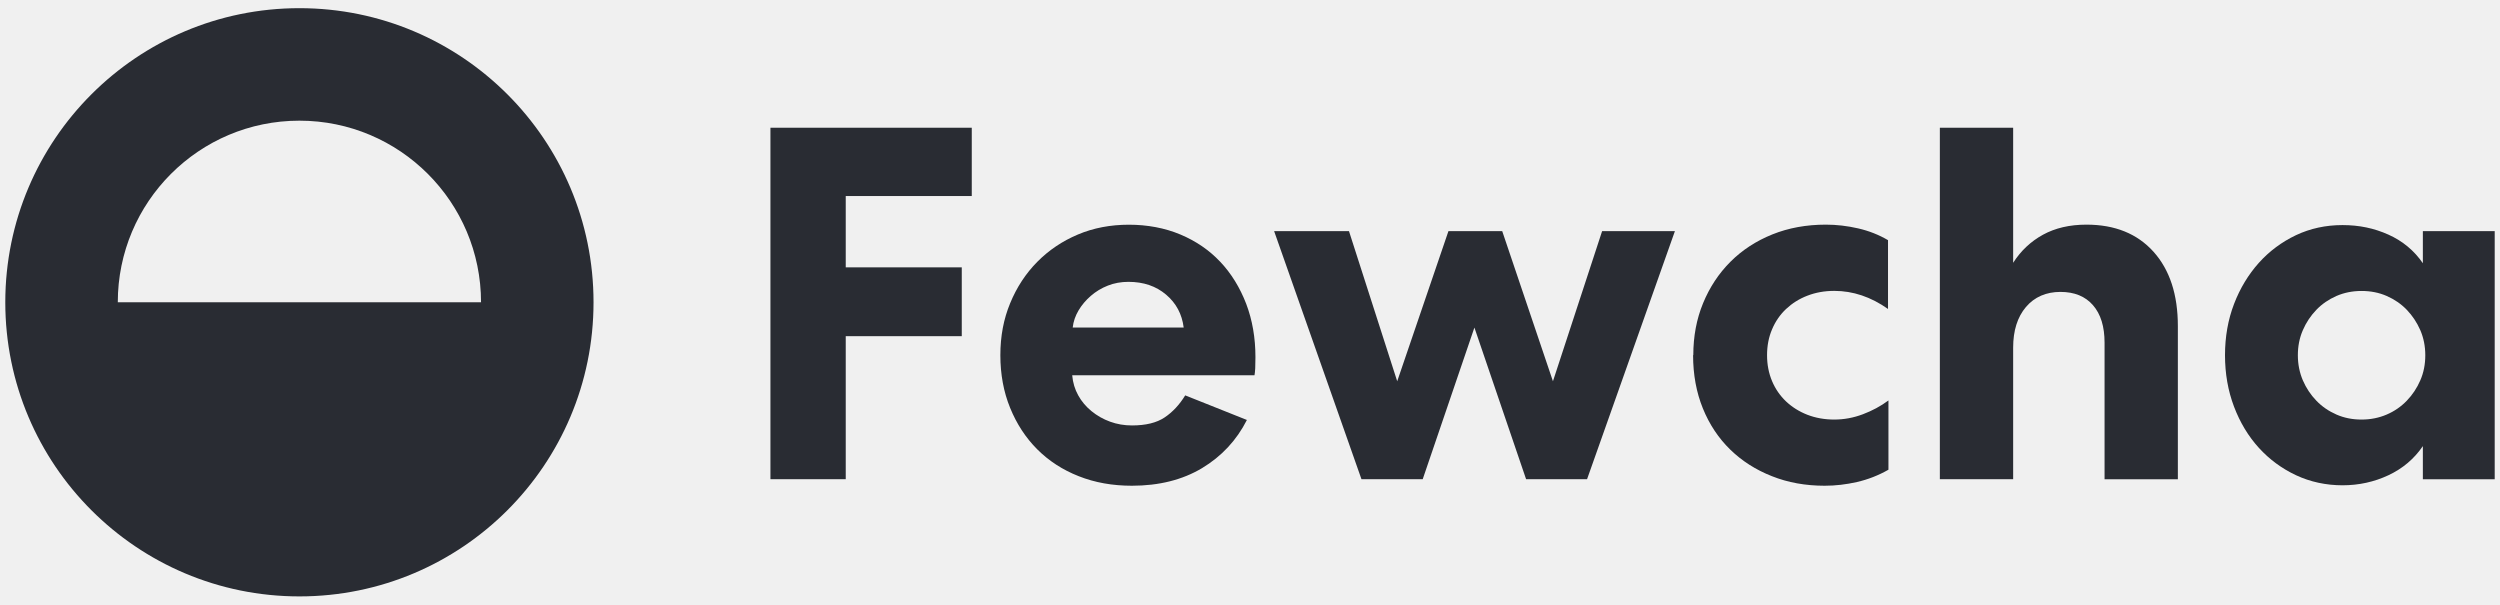
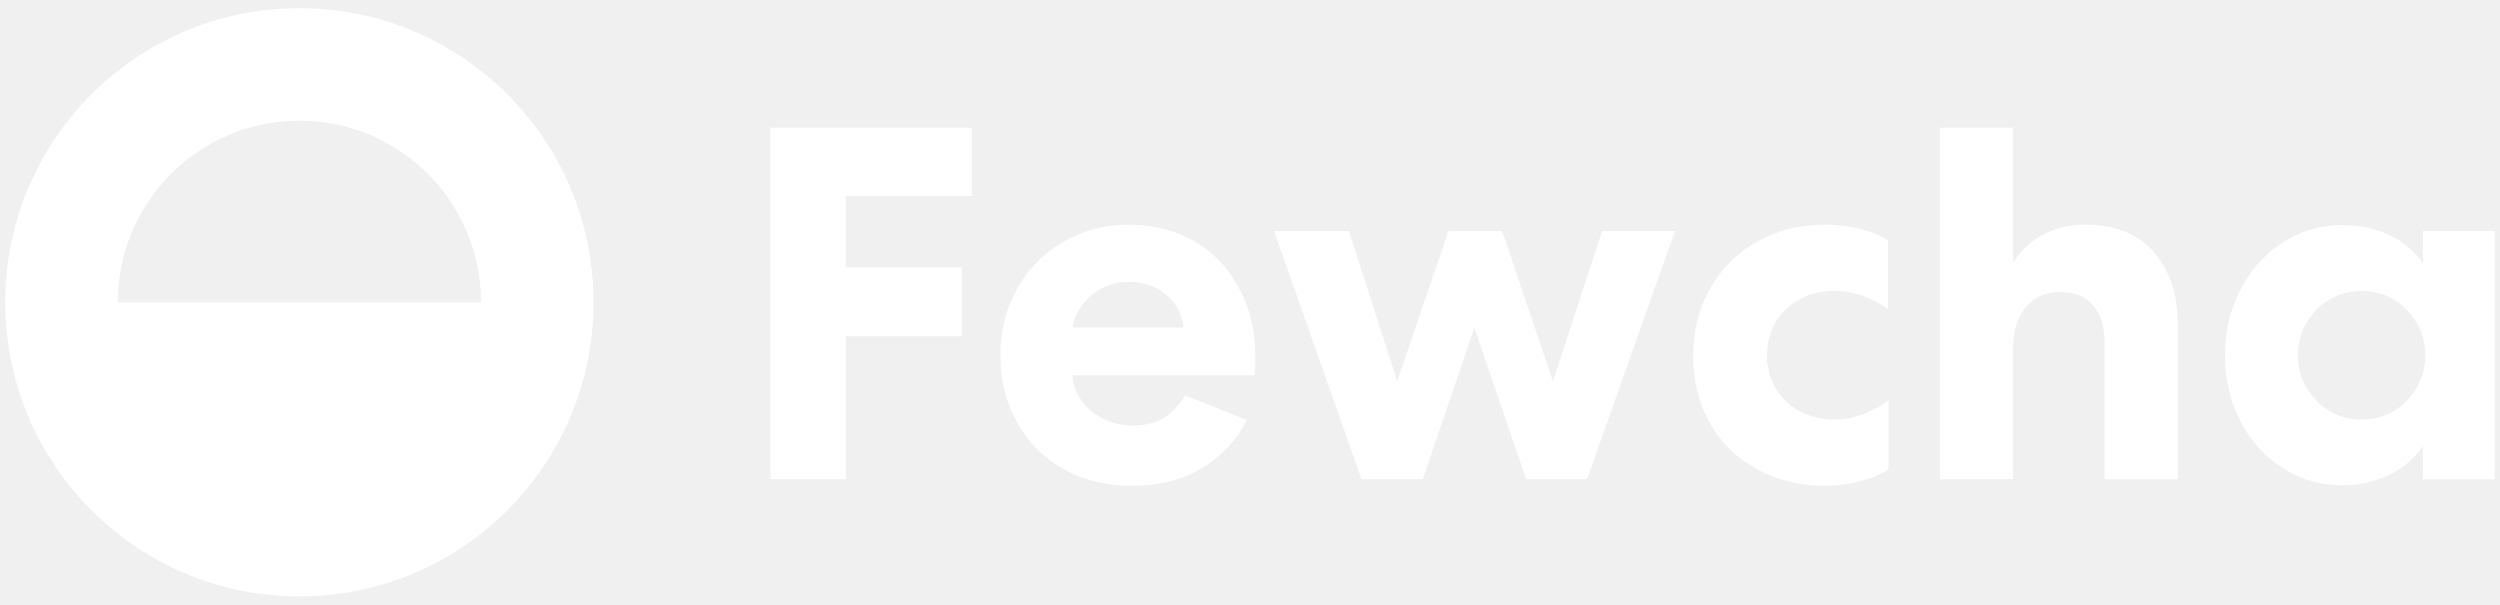
- <svg xmlns="http://www.w3.org/2000/svg" width="153" height="37" viewBox="0 0 153 37" fill="none">
+ <svg xmlns="http://www.w3.org/2000/svg" width="153" height="37" viewBox="0 0 153 37" fill="#ffffff">
  <g clip-path="url(#clip0_12_704)">
-     <path d="M18.324 0.5C8.383 0.5 0.324 8.559 0.324 18.5C0.324 28.441 8.383 36.5 18.324 36.5C28.265 36.5 36.324 28.441 36.324 18.5C36.324 8.559 28.265 0.5 18.324 0.5ZM7.209 18.5C7.209 12.362 12.186 7.385 18.324 7.385C24.462 7.385 29.439 12.362 29.439 18.5H7.209Z" fill="#292C33" />
-     <path d="M51.759 29.327H47.151V7.817H59.472V11.997H51.759V16.362H58.86V20.574H51.759V29.331V29.327Z" fill="#292C33" />
-     <path d="M76.311 25.7C75.677 26.951 74.758 27.932 73.561 28.652C72.365 29.367 70.933 29.727 69.273 29.727C68.085 29.727 67.001 29.534 66.015 29.142C65.029 28.755 64.188 28.206 63.481 27.5C62.775 26.793 62.221 25.947 61.821 24.966C61.42 23.985 61.222 22.905 61.222 21.74C61.222 20.574 61.42 19.53 61.821 18.558C62.221 17.586 62.775 16.74 63.481 16.025C64.188 15.309 65.02 14.751 65.97 14.351C66.919 13.95 67.963 13.752 69.088 13.752C70.213 13.752 71.284 13.95 72.239 14.351C73.192 14.751 74.007 15.309 74.682 16.025C75.357 16.74 75.883 17.6 76.266 18.59C76.644 19.584 76.833 20.673 76.833 21.861C76.833 22.127 76.829 22.352 76.82 22.536C76.811 22.721 76.793 22.865 76.775 22.968H65.619C65.659 23.418 65.781 23.828 65.988 24.197C66.191 24.566 66.465 24.89 66.802 25.164C67.14 25.439 67.518 25.655 67.941 25.808C68.359 25.961 68.805 26.037 69.278 26.037C70.119 26.037 70.785 25.875 71.275 25.547C71.766 25.218 72.184 24.768 72.535 24.197L76.316 25.704L76.311 25.7ZM72.441 20.043C72.338 19.224 71.982 18.554 71.365 18.032C70.749 17.51 69.984 17.249 69.061 17.249C68.612 17.249 68.189 17.325 67.802 17.478C67.41 17.631 67.064 17.843 66.757 18.108C66.451 18.374 66.2 18.671 66.006 18.999C65.812 19.328 65.691 19.674 65.65 20.043H72.441Z" fill="#292C33" />
-     <path d="M93.397 29.327L90.234 20.048L87.07 29.327H83.322L77.976 14.144H82.557L85.509 23.333L88.645 14.144H91.935L95.04 23.333L98.05 14.144H102.505L97.128 29.327H93.411H93.397Z" fill="#292C33" />
-     <path d="M103.63 21.735C103.63 20.588 103.828 19.526 104.229 18.554C104.629 17.582 105.187 16.736 105.903 16.02C106.618 15.305 107.473 14.747 108.468 14.346C109.462 13.946 110.551 13.748 111.739 13.748C112.396 13.748 113.053 13.824 113.719 13.977C114.385 14.13 114.993 14.373 115.546 14.697V18.909C114.502 18.171 113.404 17.802 112.257 17.802C111.663 17.802 111.114 17.901 110.614 18.095C110.11 18.288 109.678 18.563 109.309 18.909C108.94 19.256 108.652 19.674 108.45 20.156C108.243 20.637 108.144 21.164 108.144 21.74C108.144 22.316 108.247 22.842 108.45 23.324C108.652 23.805 108.94 24.219 109.309 24.57C109.678 24.917 110.115 25.191 110.614 25.385C111.114 25.578 111.663 25.677 112.257 25.677C112.851 25.677 113.436 25.569 114.007 25.353C114.579 25.137 115.101 24.858 115.573 24.507V28.746C114.957 29.097 114.318 29.345 113.652 29.498C112.986 29.651 112.324 29.727 111.667 29.727C110.502 29.727 109.422 29.534 108.441 29.142C107.455 28.755 106.605 28.211 105.889 27.513C105.174 26.816 104.616 25.979 104.215 24.993C103.815 24.008 103.617 22.923 103.617 21.735H103.63Z" fill="#292C33" />
-     <path d="M123.205 29.327H118.719V7.817H123.205V16.083C123.678 15.345 124.285 14.774 125.032 14.364C125.779 13.955 126.666 13.748 127.692 13.748C129.433 13.748 130.801 14.301 131.796 15.408C132.79 16.515 133.285 18.032 133.285 19.958V29.331H128.799V20.97C128.799 19.985 128.565 19.224 128.092 18.68C127.62 18.135 126.954 17.865 126.094 17.865C125.235 17.865 124.51 18.171 123.988 18.788C123.466 19.404 123.205 20.232 123.205 21.276V29.327Z" fill="#292C33" />
-     <path d="M152.676 14.148V29.331H148.279V27.302C147.748 28.08 147.046 28.674 146.173 29.084C145.3 29.493 144.364 29.7 143.361 29.7C142.357 29.7 141.39 29.493 140.517 29.084C139.644 28.674 138.888 28.116 138.244 27.41C137.601 26.703 137.092 25.862 136.723 24.89C136.354 23.918 136.17 22.865 136.17 21.74C136.17 20.615 136.354 19.566 136.723 18.603C137.092 17.64 137.601 16.803 138.244 16.083C138.888 15.368 139.648 14.805 140.517 14.391C141.385 13.982 142.335 13.775 143.361 13.775C144.387 13.775 145.3 13.968 146.173 14.36C147.042 14.751 147.744 15.332 148.279 16.11V14.144H152.676V14.148ZM140.629 21.74C140.629 22.293 140.733 22.806 140.935 23.279C141.138 23.751 141.417 24.165 141.763 24.525C142.11 24.885 142.519 25.164 142.992 25.371C143.464 25.578 143.977 25.677 144.526 25.677C145.075 25.677 145.593 25.574 146.065 25.371C146.538 25.169 146.947 24.885 147.294 24.525C147.64 24.165 147.919 23.751 148.122 23.279C148.329 22.806 148.428 22.293 148.428 21.74C148.428 21.186 148.324 20.673 148.122 20.205C147.915 19.733 147.64 19.319 147.294 18.959C146.947 18.599 146.538 18.32 146.065 18.113C145.593 17.906 145.08 17.807 144.526 17.807C143.973 17.807 143.46 17.91 142.992 18.113C142.519 18.32 142.11 18.599 141.763 18.959C141.417 19.319 141.138 19.733 140.935 20.205C140.728 20.678 140.629 21.191 140.629 21.74Z" fill="#292C33" />
+     <path d="M18.324 0.5C8.383 0.5 0.324 8.559 0.324 18.5C0.324 28.441 8.383 36.5 18.324 36.5C28.265 36.5 36.324 28.441 36.324 18.5C36.324 8.559 28.265 0.5 18.324 0.5ZM7.209 18.5C7.209 12.362 12.186 7.385 18.324 7.385C24.462 7.385 29.439 12.362 29.439 18.5H7.209Z" fill="#ffffff" />
+     <path d="M51.759 29.327H47.151V7.817H59.472V11.997H51.759V16.362H58.86V20.574H51.759V29.331V29.327Z" fill="#ffffff" />
+     <path d="M76.311 25.7C75.677 26.951 74.758 27.932 73.561 28.652C72.365 29.367 70.933 29.727 69.273 29.727C68.085 29.727 67.001 29.534 66.015 29.142C65.029 28.755 64.188 28.206 63.481 27.5C62.775 26.793 62.221 25.947 61.821 24.966C61.42 23.985 61.222 22.905 61.222 21.74C61.222 20.574 61.42 19.53 61.821 18.558C62.221 17.586 62.775 16.74 63.481 16.025C64.188 15.309 65.02 14.751 65.97 14.351C66.919 13.95 67.963 13.752 69.088 13.752C70.213 13.752 71.284 13.95 72.239 14.351C73.192 14.751 74.007 15.309 74.682 16.025C75.357 16.74 75.883 17.6 76.266 18.59C76.644 19.584 76.833 20.673 76.833 21.861C76.833 22.127 76.829 22.352 76.82 22.536C76.811 22.721 76.793 22.865 76.775 22.968H65.619C65.659 23.418 65.781 23.828 65.988 24.197C66.191 24.566 66.465 24.89 66.802 25.164C67.14 25.439 67.518 25.655 67.941 25.808C68.359 25.961 68.805 26.037 69.278 26.037C70.119 26.037 70.785 25.875 71.275 25.547C71.766 25.218 72.184 24.768 72.535 24.197L76.316 25.704L76.311 25.7ZM72.441 20.043C72.338 19.224 71.982 18.554 71.365 18.032C70.749 17.51 69.984 17.249 69.061 17.249C68.612 17.249 68.189 17.325 67.802 17.478C67.41 17.631 67.064 17.843 66.757 18.108C66.451 18.374 66.2 18.671 66.006 18.999C65.812 19.328 65.691 19.674 65.65 20.043H72.441Z" fill="#ffffff" />
+     <path d="M93.397 29.327L90.234 20.048L87.07 29.327H83.322L77.976 14.144H82.557L85.509 23.333L88.645 14.144H91.935L95.04 23.333L98.05 14.144H102.505L97.128 29.327H93.411H93.397Z" fill="#ffffff" />
+     <path d="M103.63 21.735C103.63 20.588 103.828 19.526 104.229 18.554C104.629 17.582 105.187 16.736 105.903 16.02C106.618 15.305 107.473 14.747 108.468 14.346C109.462 13.946 110.551 13.748 111.739 13.748C112.396 13.748 113.053 13.824 113.719 13.977C114.385 14.13 114.993 14.373 115.546 14.697V18.909C114.502 18.171 113.404 17.802 112.257 17.802C111.663 17.802 111.114 17.901 110.614 18.095C110.11 18.288 109.678 18.563 109.309 18.909C108.94 19.256 108.652 19.674 108.45 20.156C108.243 20.637 108.144 21.164 108.144 21.74C108.144 22.316 108.247 22.842 108.45 23.324C108.652 23.805 108.94 24.219 109.309 24.57C109.678 24.917 110.115 25.191 110.614 25.385C111.114 25.578 111.663 25.677 112.257 25.677C112.851 25.677 113.436 25.569 114.007 25.353C114.579 25.137 115.101 24.858 115.573 24.507V28.746C114.957 29.097 114.318 29.345 113.652 29.498C112.986 29.651 112.324 29.727 111.667 29.727C110.502 29.727 109.422 29.534 108.441 29.142C107.455 28.755 106.605 28.211 105.889 27.513C105.174 26.816 104.616 25.979 104.215 24.993C103.815 24.008 103.617 22.923 103.617 21.735H103.63Z" fill="#ffffff" />
+     <path d="M123.205 29.327H118.719V7.817H123.205V16.083C123.678 15.345 124.285 14.774 125.032 14.364C125.779 13.955 126.666 13.748 127.692 13.748C129.433 13.748 130.801 14.301 131.796 15.408C132.79 16.515 133.285 18.032 133.285 19.958V29.331H128.799V20.97C128.799 19.985 128.565 19.224 128.092 18.68C127.62 18.135 126.954 17.865 126.094 17.865C125.235 17.865 124.51 18.171 123.988 18.788C123.466 19.404 123.205 20.232 123.205 21.276V29.327Z" fill="#ffffff" />
+     <path d="M152.676 14.148V29.331H148.279V27.302C147.748 28.08 147.046 28.674 146.173 29.084C145.3 29.493 144.364 29.7 143.361 29.7C142.357 29.7 141.39 29.493 140.517 29.084C139.644 28.674 138.888 28.116 138.244 27.41C137.601 26.703 137.092 25.862 136.723 24.89C136.354 23.918 136.17 22.865 136.17 21.74C136.17 20.615 136.354 19.566 136.723 18.603C137.092 17.64 137.601 16.803 138.244 16.083C138.888 15.368 139.648 14.805 140.517 14.391C141.385 13.982 142.335 13.775 143.361 13.775C144.387 13.775 145.3 13.968 146.173 14.36C147.042 14.751 147.744 15.332 148.279 16.11V14.144H152.676V14.148ZM140.629 21.74C140.629 22.293 140.733 22.806 140.935 23.279C141.138 23.751 141.417 24.165 141.763 24.525C142.11 24.885 142.519 25.164 142.992 25.371C143.464 25.578 143.977 25.677 144.526 25.677C145.075 25.677 145.593 25.574 146.065 25.371C146.538 25.169 146.947 24.885 147.294 24.525C147.64 24.165 147.919 23.751 148.122 23.279C148.329 22.806 148.428 22.293 148.428 21.74C148.428 21.186 148.324 20.673 148.122 20.205C147.915 19.733 147.64 19.319 147.294 18.959C146.947 18.599 146.538 18.32 146.065 18.113C145.593 17.906 145.08 17.807 144.526 17.807C143.973 17.807 143.46 17.91 142.992 18.113C142.519 18.32 142.11 18.599 141.763 18.959C141.417 19.319 141.138 19.733 140.935 20.205C140.728 20.678 140.629 21.191 140.629 21.74Z" fill="#ffffff" />
  </g>
  <defs>
    <clipPath id="clip0_12_704">
      <rect width="152.352" height="36" fill="white" transform="translate(0.323975 0.5)" />
    </clipPath>
  </defs>
</svg>
